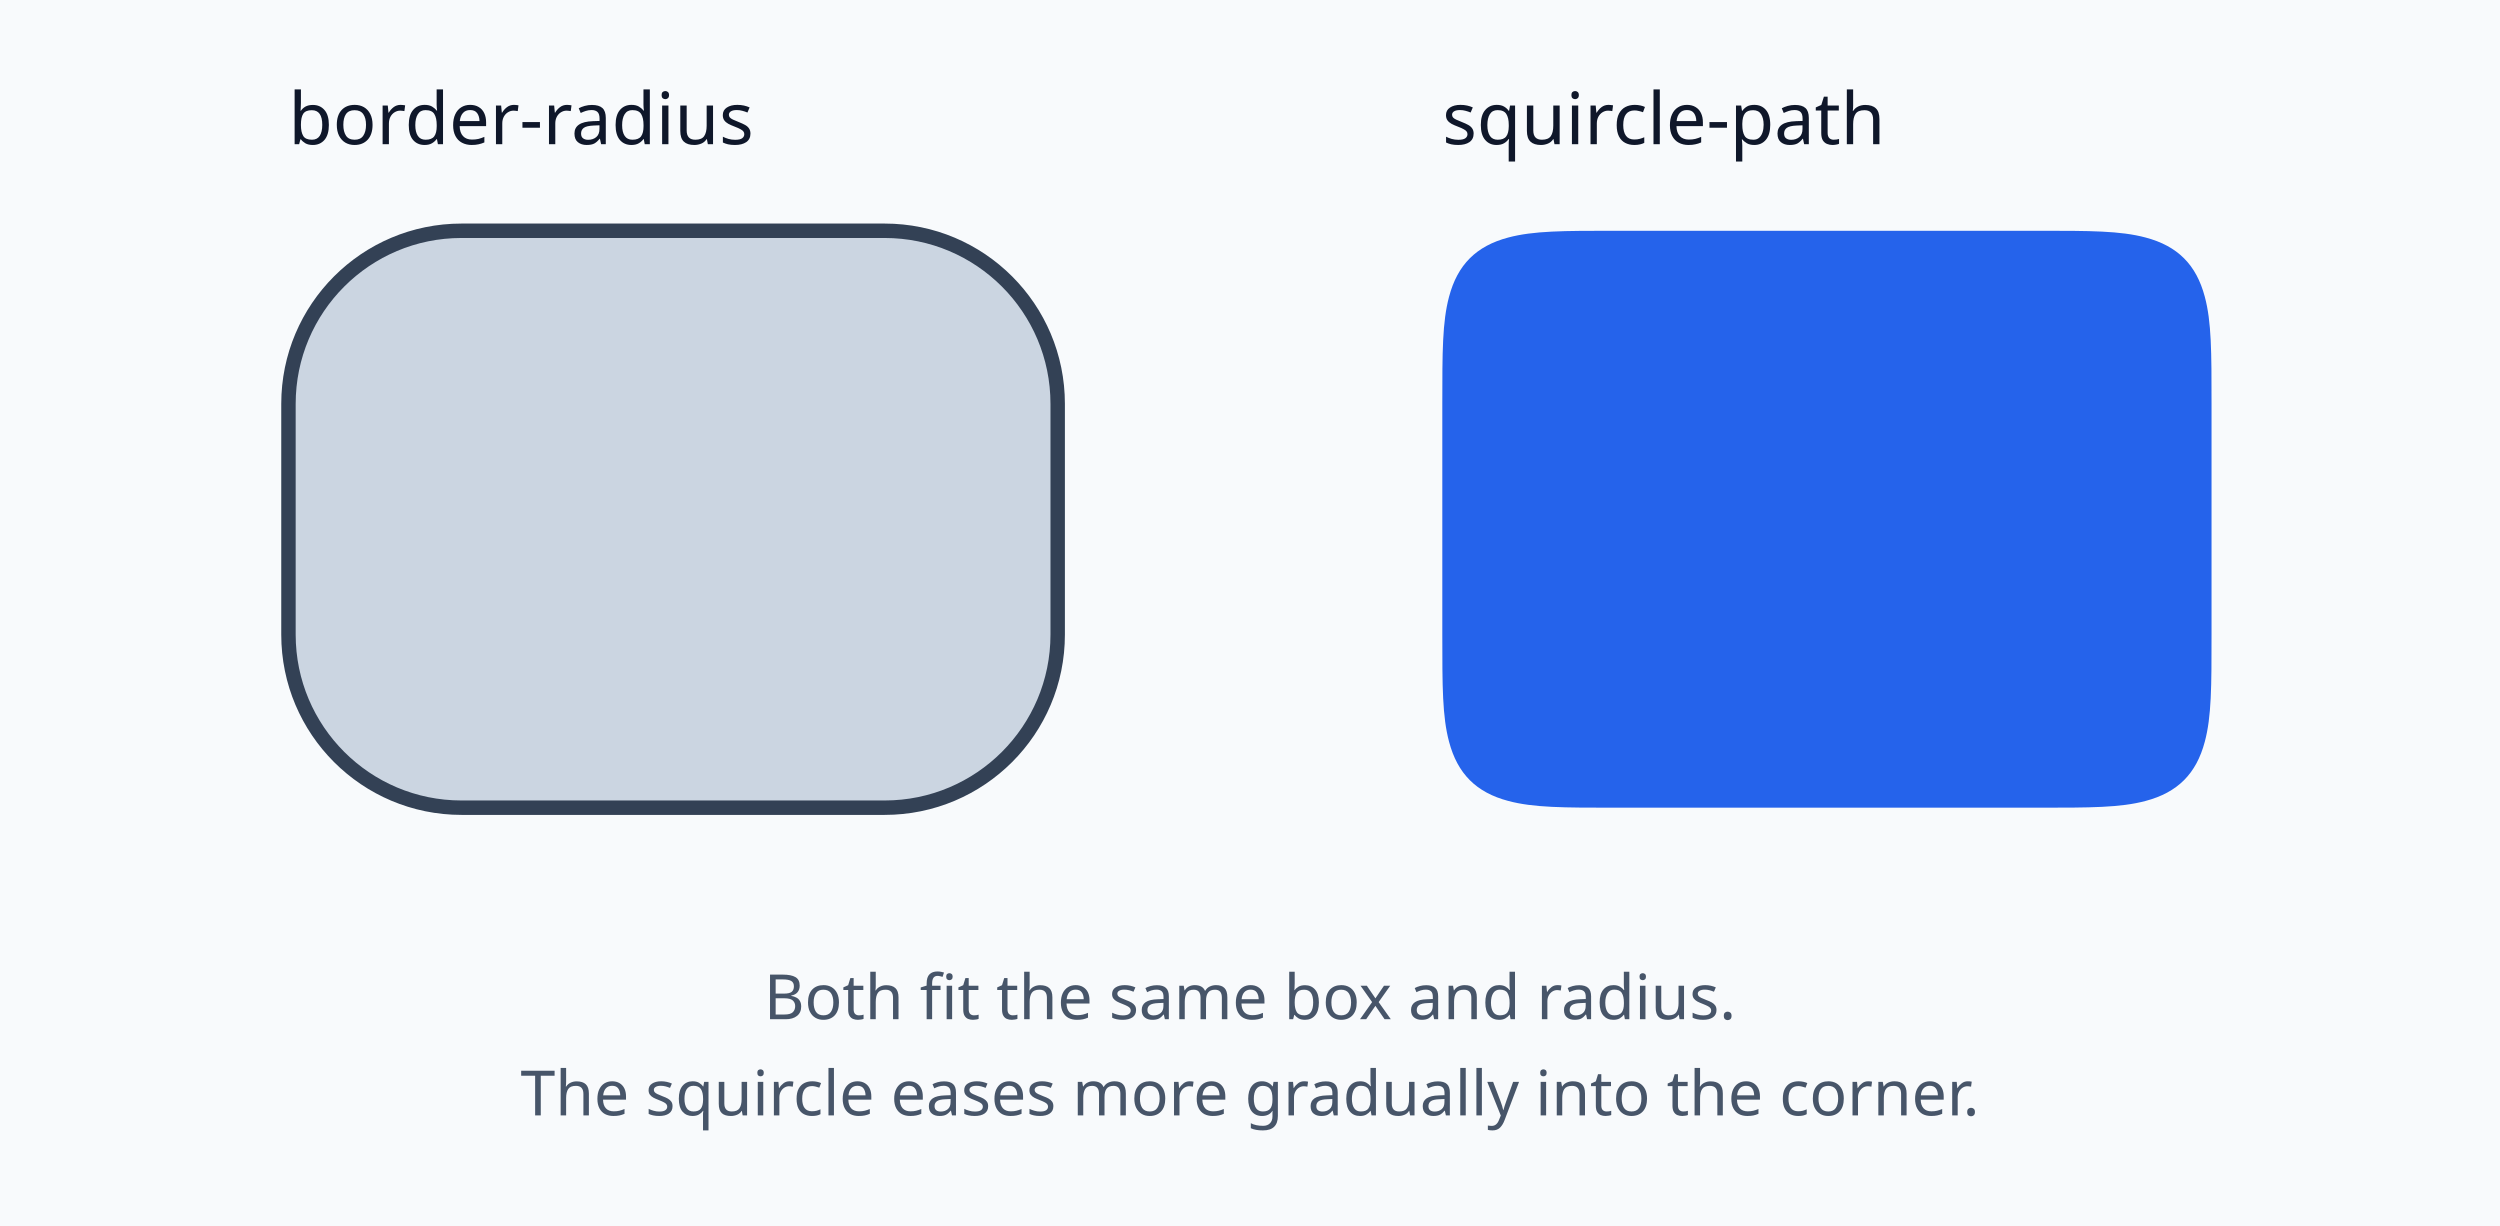
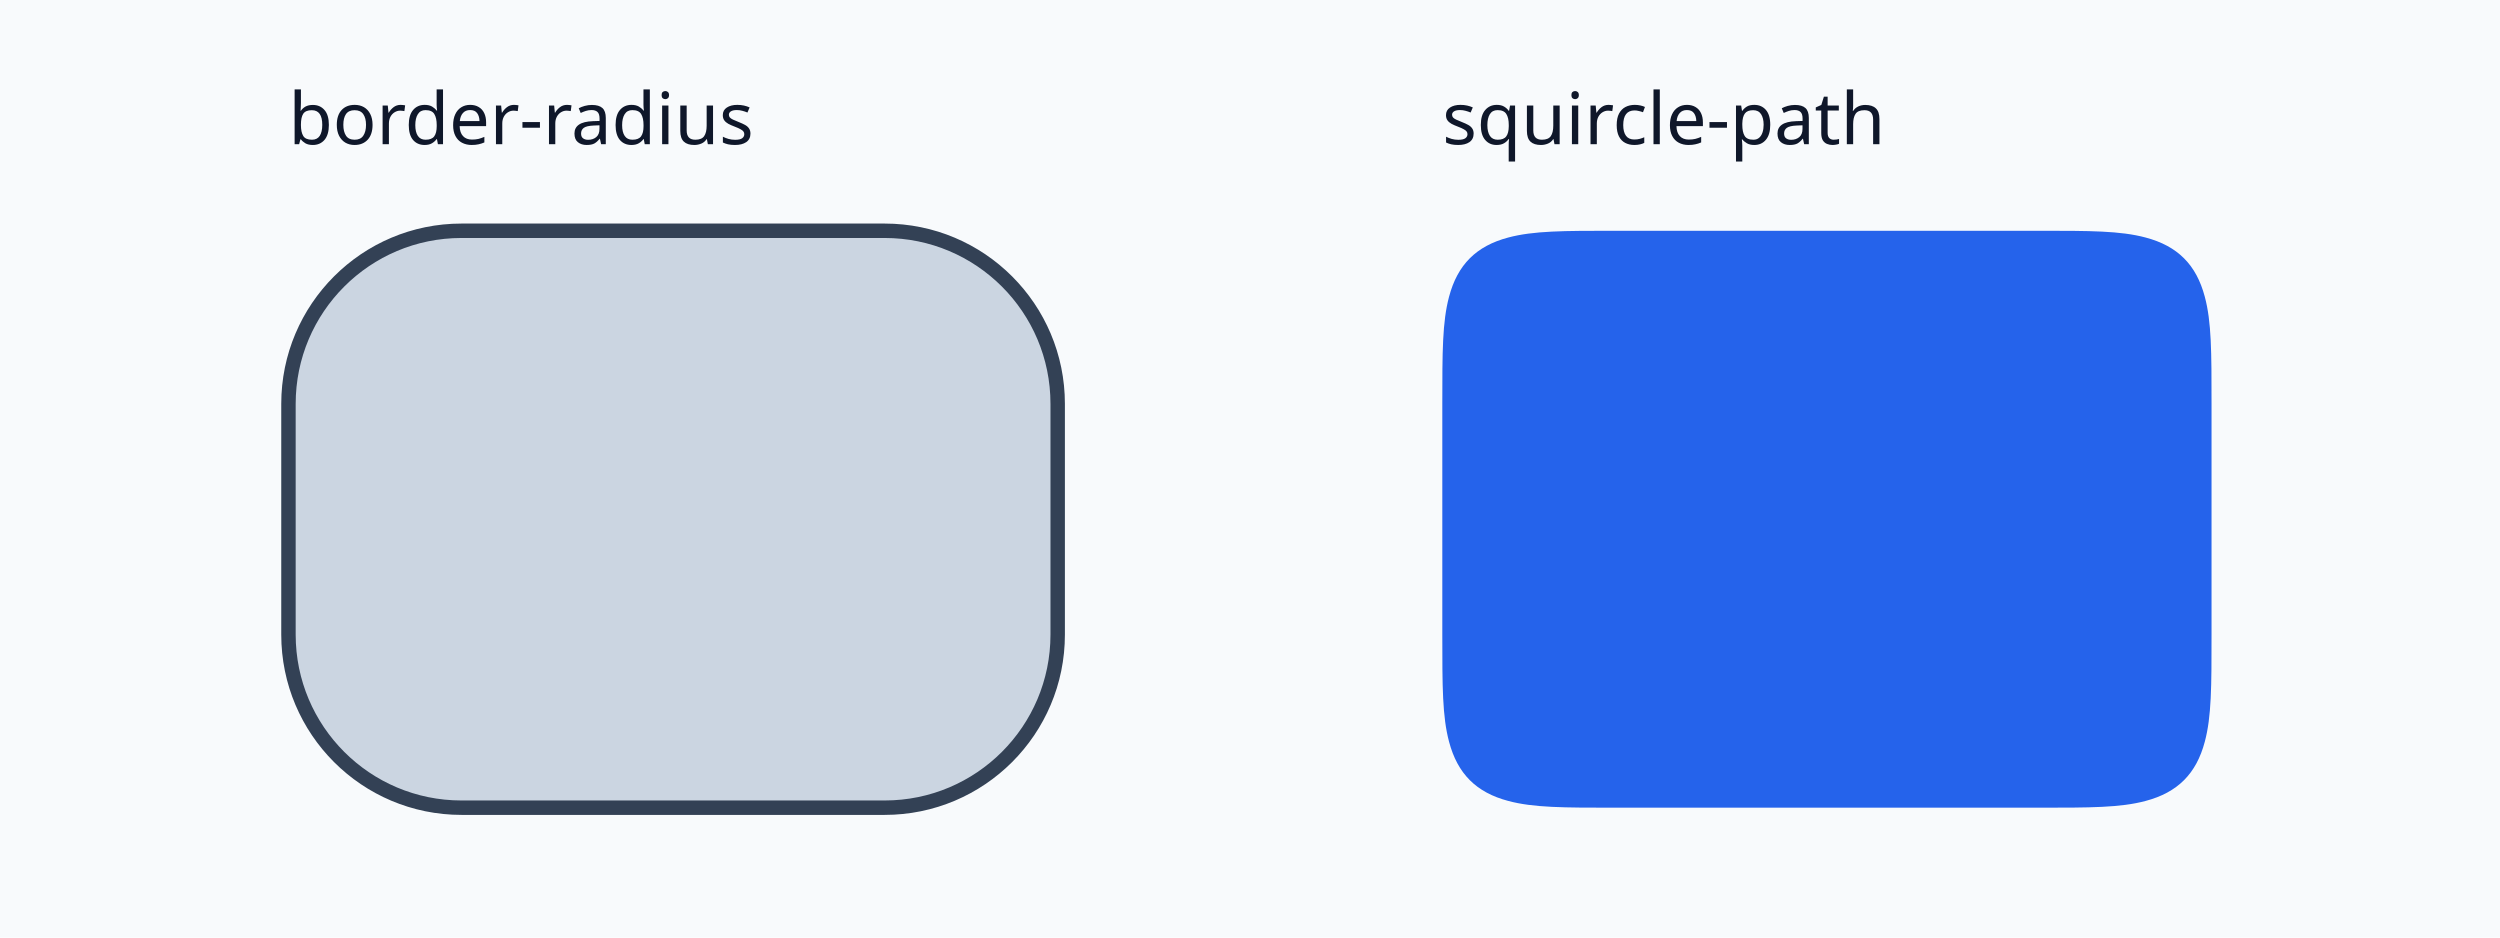
- <svg xmlns="http://www.w3.org/2000/svg" viewBox="0 0 520 255" role="img" aria-labelledby="title desc">
-   <rect width="520" height="255" fill="#f8fafc" />
+ <svg xmlns="http://www.w3.org/2000/svg" viewBox="0 0 520 195" role="img" aria-labelledby="title desc">
+   <rect width="520" height="195" fill="#f8fafc" />
  <g transform="translate(60 48)">
    <text x="0" y="-18" fill="#0f172a" font-family="system-ui, sans-serif" font-size="15">border-radius</text>
    <rect x="0" y="0" width="160" height="120" rx="36" fill="#cbd5e1" />
    <path d="M 36 0 L 124 0 A 36 36 0 0 1 160 36 L 160 84 A 36 36 0 0 1 124 120 L 36 120 A 36 36 0 0 1 0 84 L 0 36 A 36 36 0 0 1 36 0 Z" fill="none" stroke="#334155" stroke-width="3" />
  </g>
  <g transform="translate(300 48)">
    <text x="0" y="-18" fill="#0f172a" font-family="system-ui, sans-serif" font-size="15">squircle-path</text>
    <path d="M 36 0 L 124 0 C 134.8 0 141.028 0 146.284 1.404 C 152.944 3.168 156.832 7.056 158.596 13.716 C 160 18.972 160 25.2 160 36 L 160 84 C 160 94.8 160 101.028 158.596 106.284 C 156.832 112.944 152.944 116.832 146.284 118.596 C 141.028 120 134.8 120 124 120 L 36 120 C 25.2 120 18.972 120 13.716 118.596 C 7.056 116.832 3.168 112.944 1.404 106.284 C 0 101.028 0 94.8 0 84 L 0 36 C 0 25.2 0 18.972 1.404 13.716 C 3.168 7.056 7.056 3.168 13.716 1.404 C 18.972 0 25.2 0 36 0 Z" fill="#2563eb" />
  </g>
-   <g font-family="system-ui, sans-serif" text-anchor="middle">
-     <text x="260" y="212" fill="#475569" font-size="13">Both fit the same box and radius.</text>
-     <text x="260" y="232" fill="#475569" font-size="13">The squircle eases more gradually into the corner.</text>
-   </g>
</svg>
